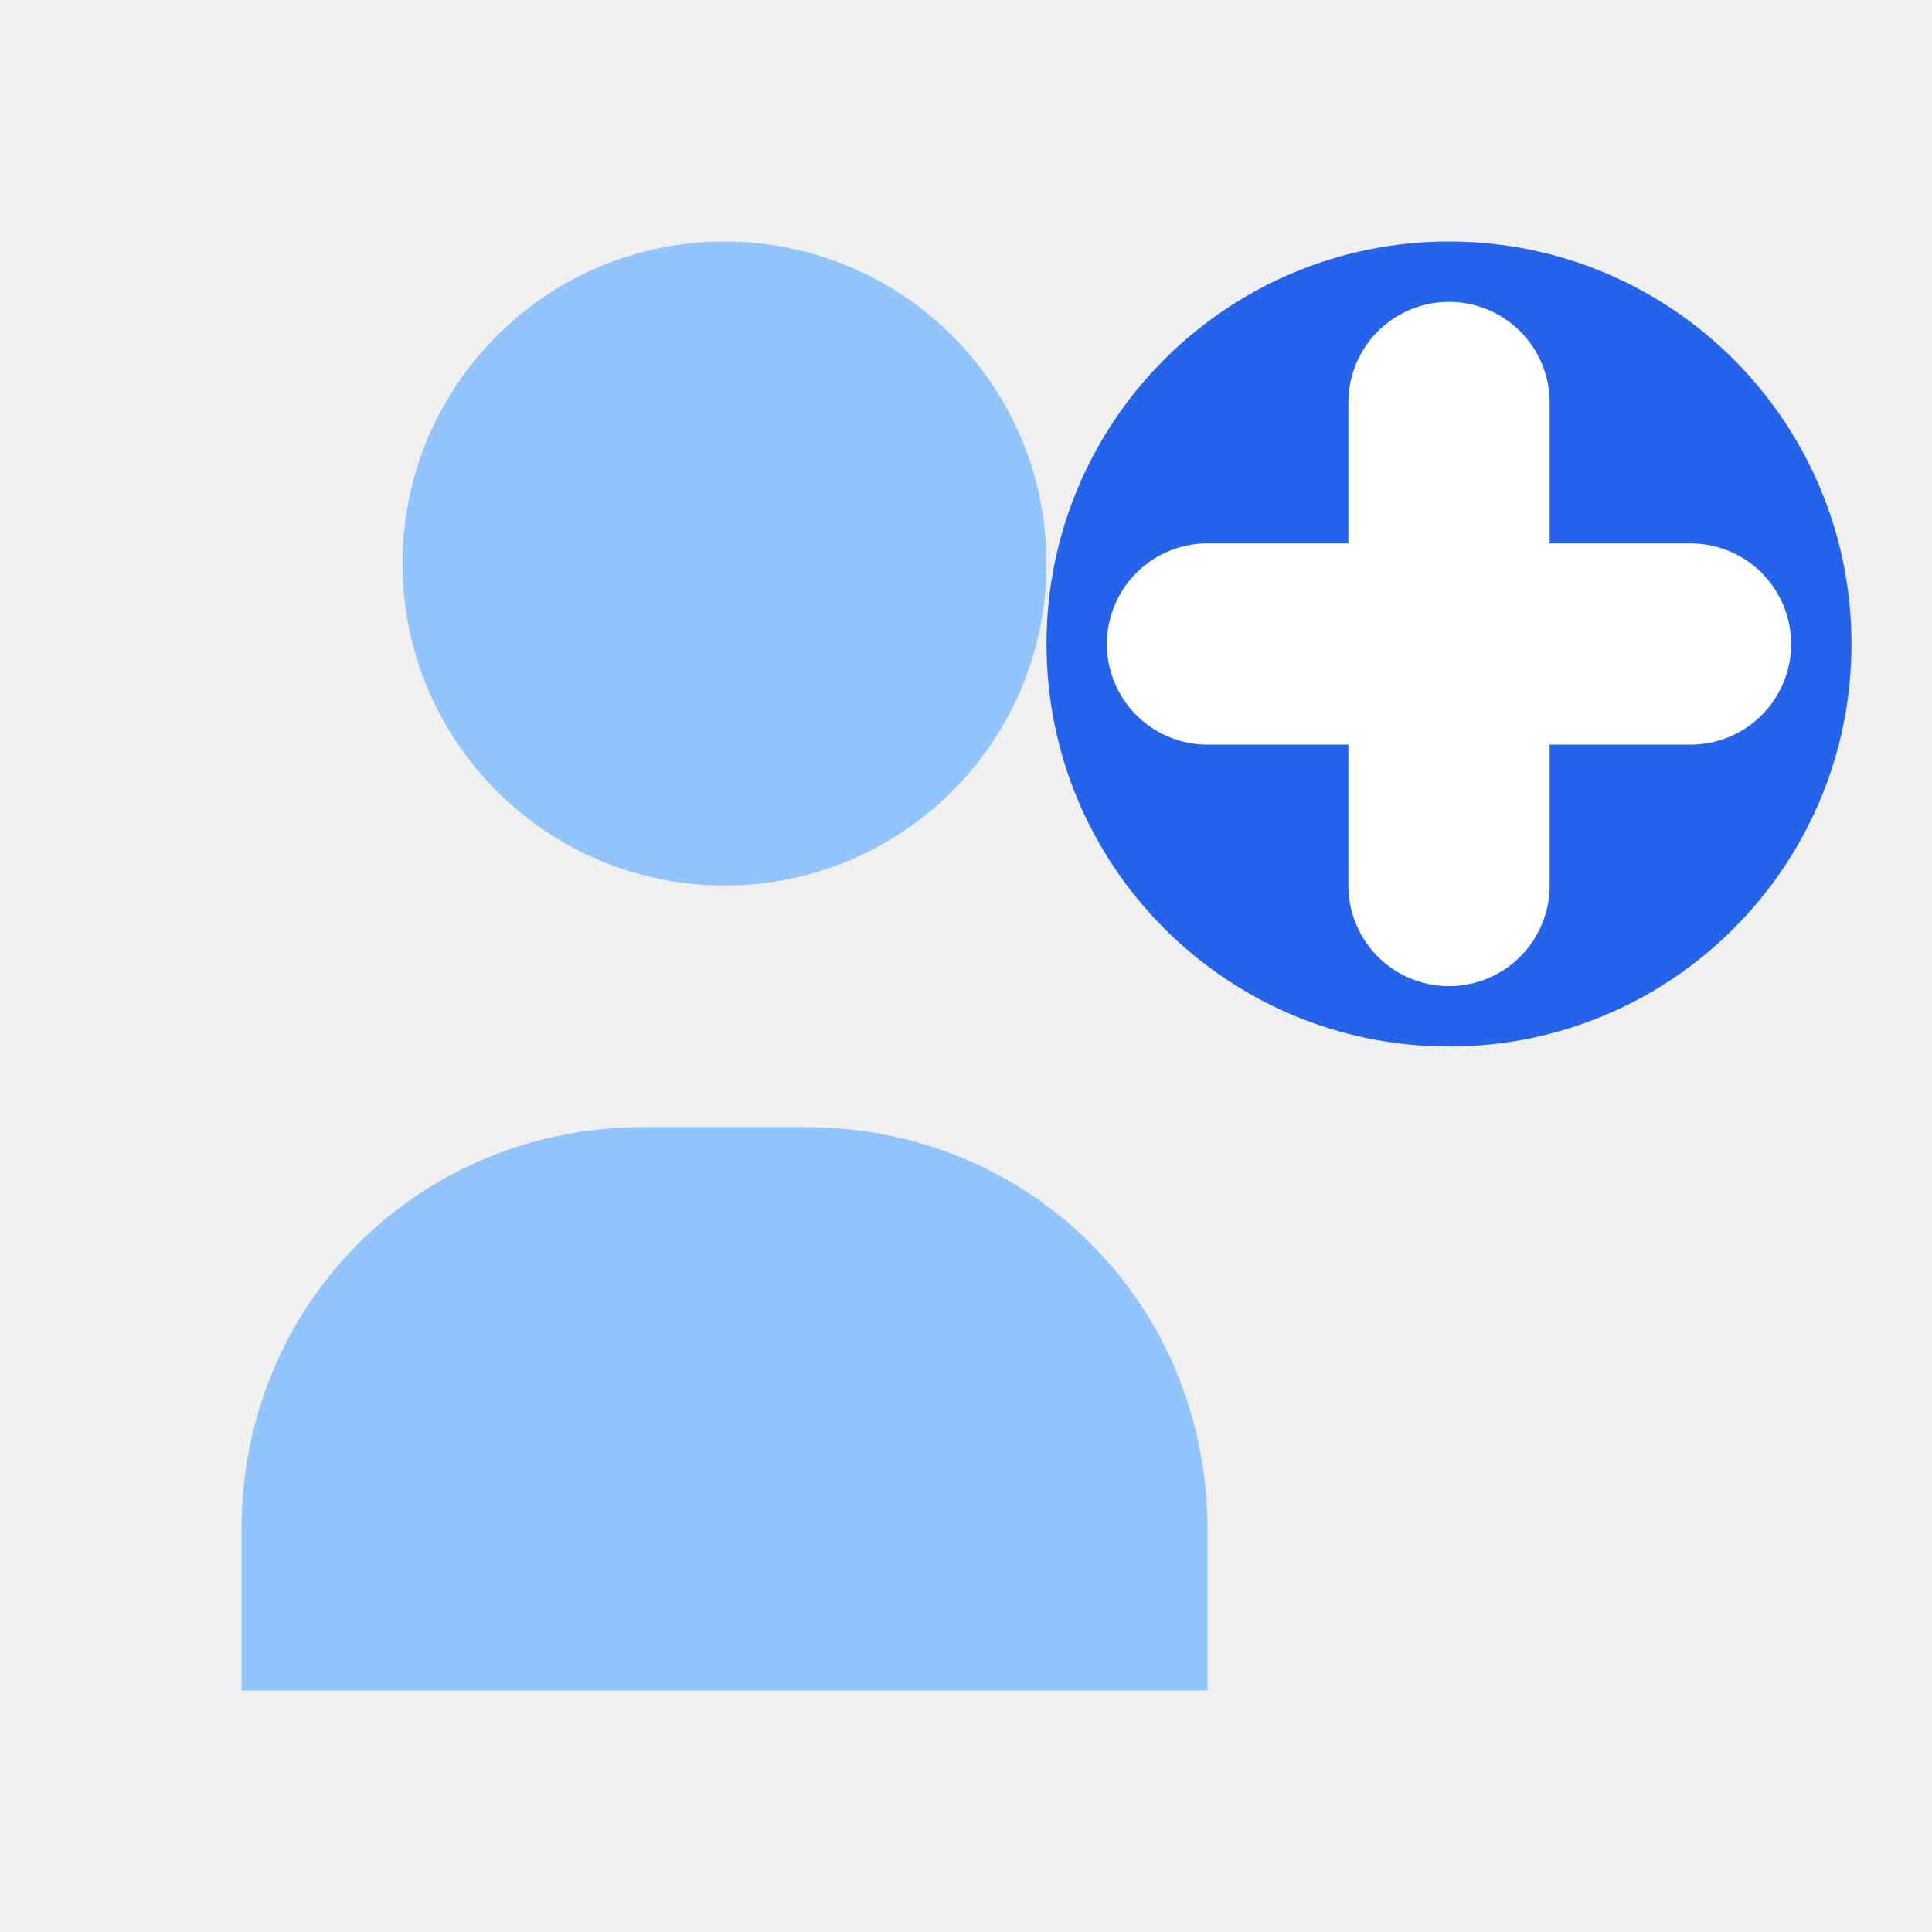
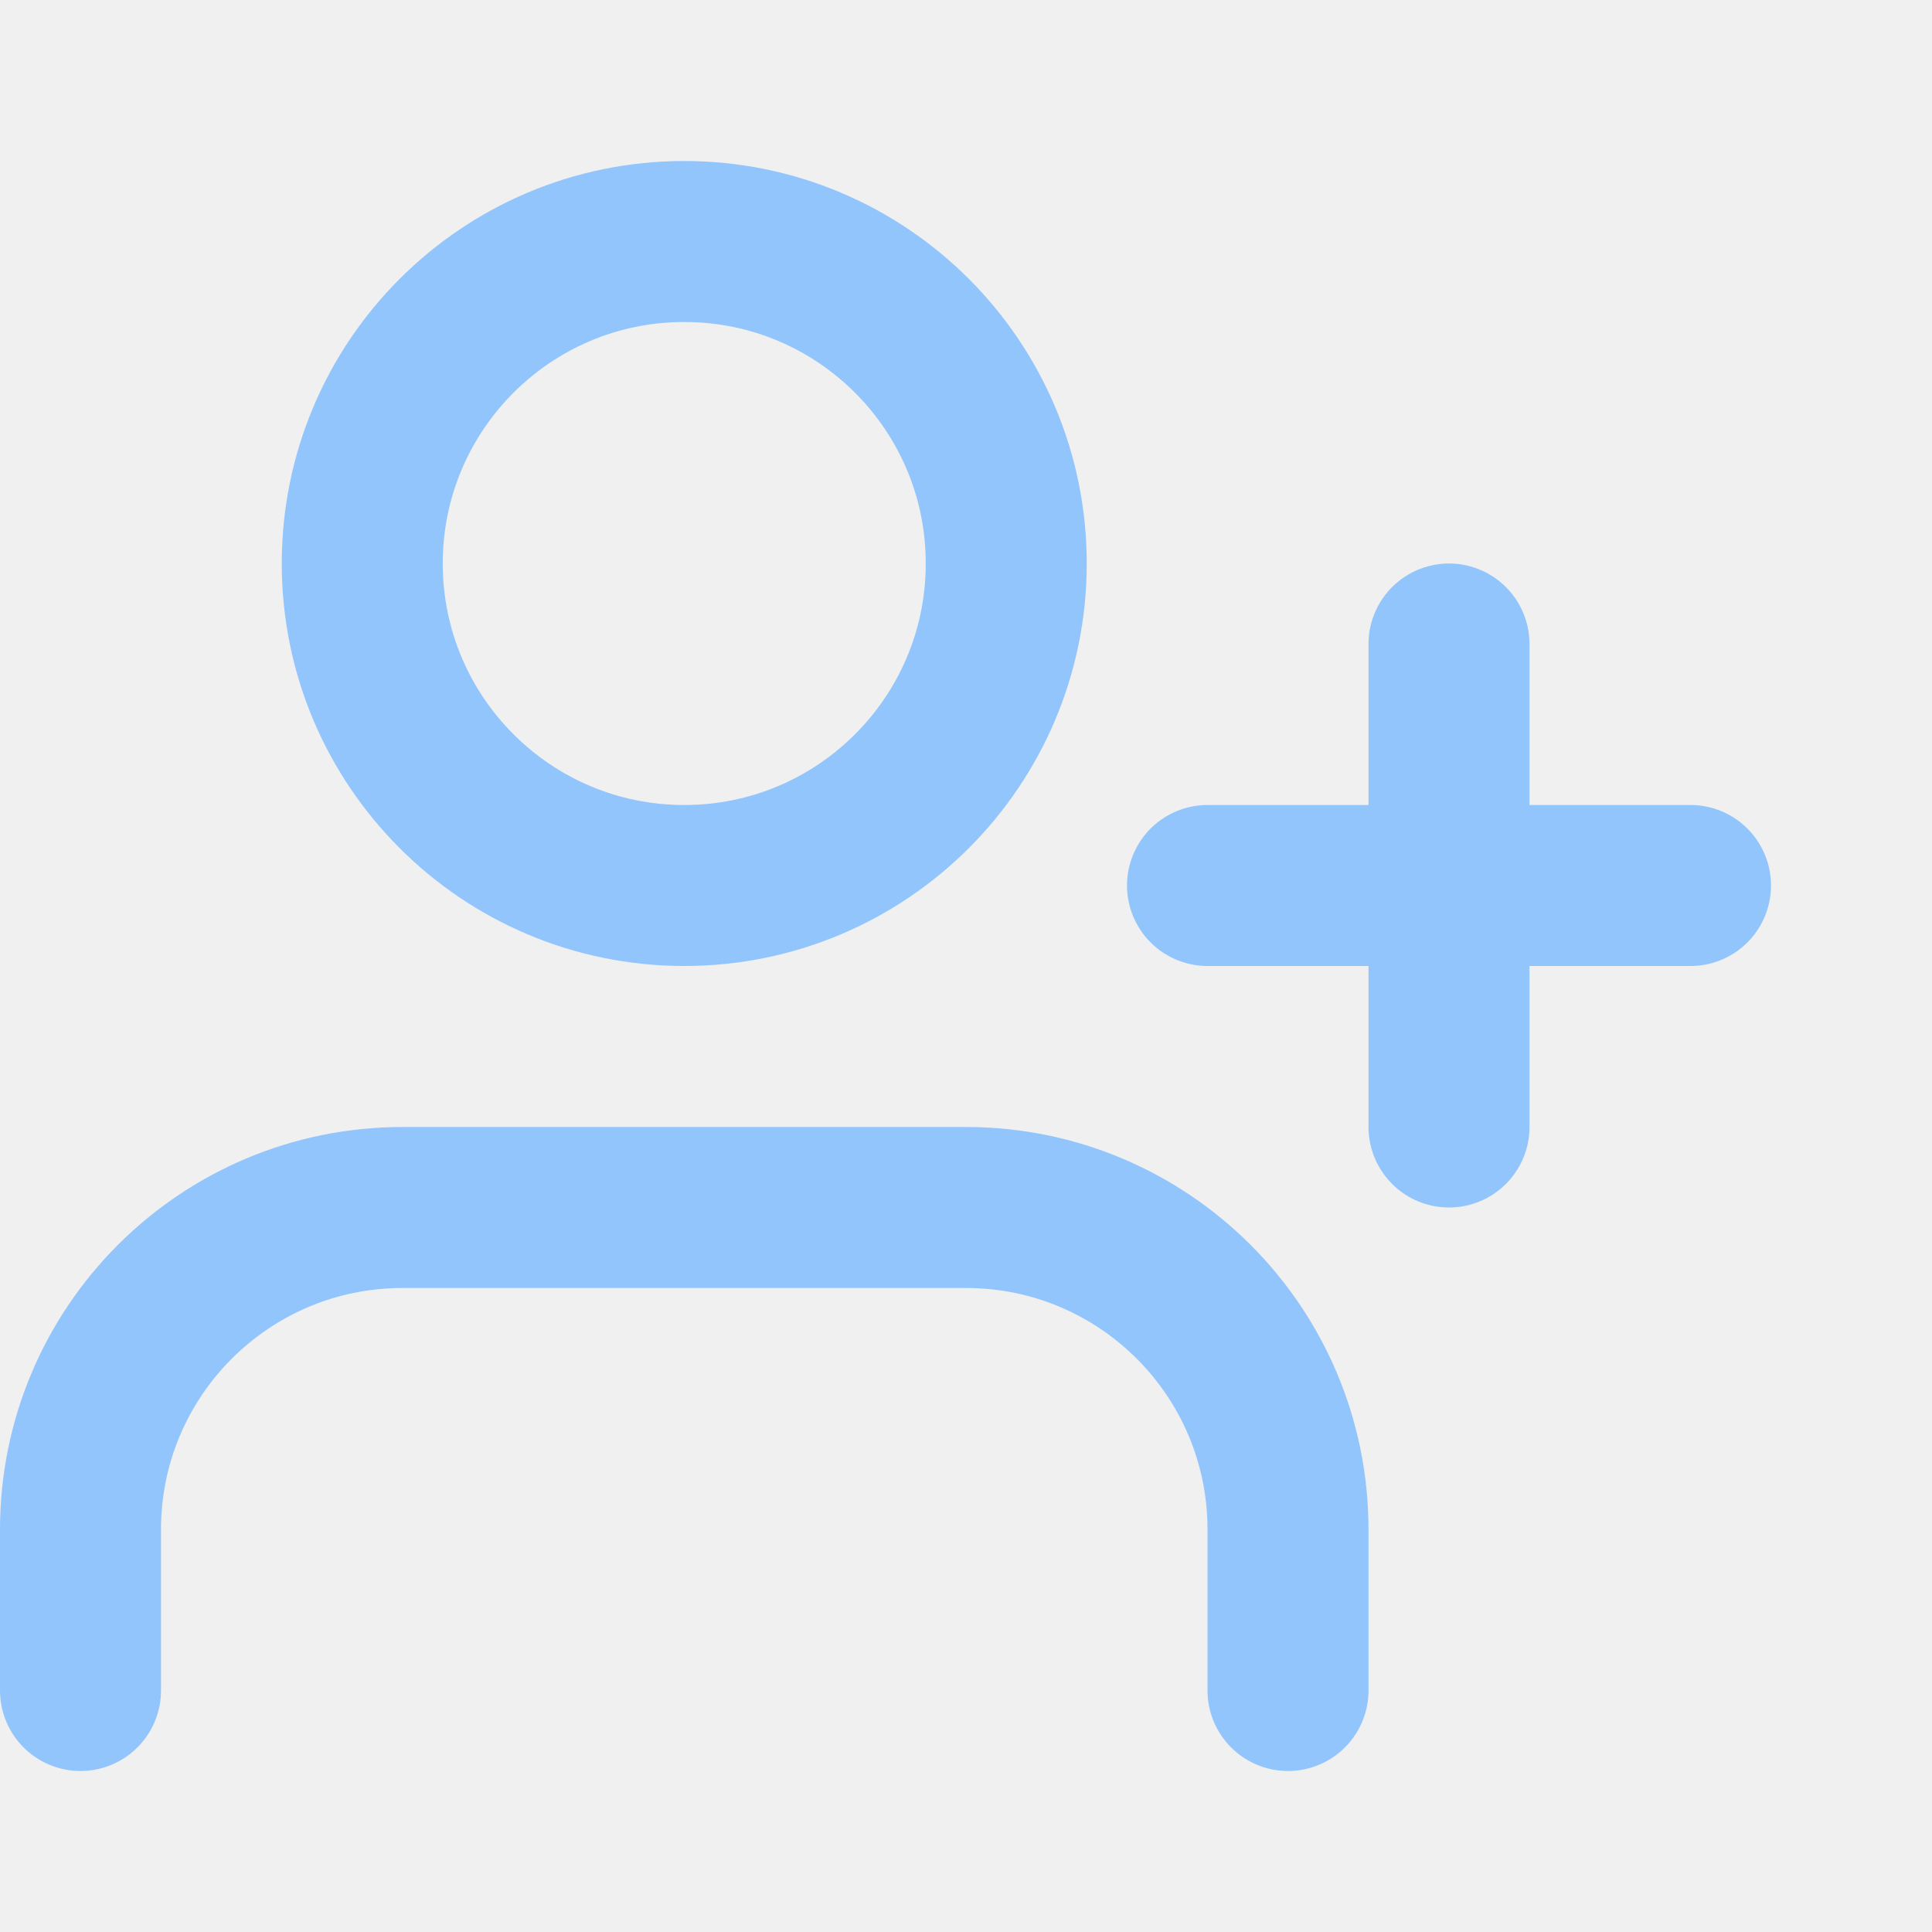
- <svg xmlns="http://www.w3.org/2000/svg" width="24" height="24" viewBox="0 0 24 24" fill="none">
-   <circle cx="9" cy="7" r="4" fill="#93C5FD" />
-   <path d="M3 21v-2c0-2.8 2.2-5 5-5h2c2.8 0 5 2.2 5 5v2" fill="#93C5FD" />
-   <circle cx="18" cy="8" r="5" fill="#2563EB" />
-   <path d="M18 5v6M15 8h6" stroke="white" stroke-width="2.5" stroke-linecap="round" />
+ <svg xmlns="http://www.w3.org/2000/svg" width="24" height="24" viewBox="0 0 24 24" fill="none" stroke="#93C5FD" stroke-width="2" stroke-linecap="round" stroke-linejoin="round">
+   <path d="M16 21v-2a4 4 0 0 0-4-4H5a4 4 0 0 0-4 4v2" />
+   <circle cx="8.5" cy="7" r="4" />
+   <line x1="18" y1="8" x2="18" y2="14" />
+   <line x1="15" y1="11" x2="21" y2="11" />
</svg>
